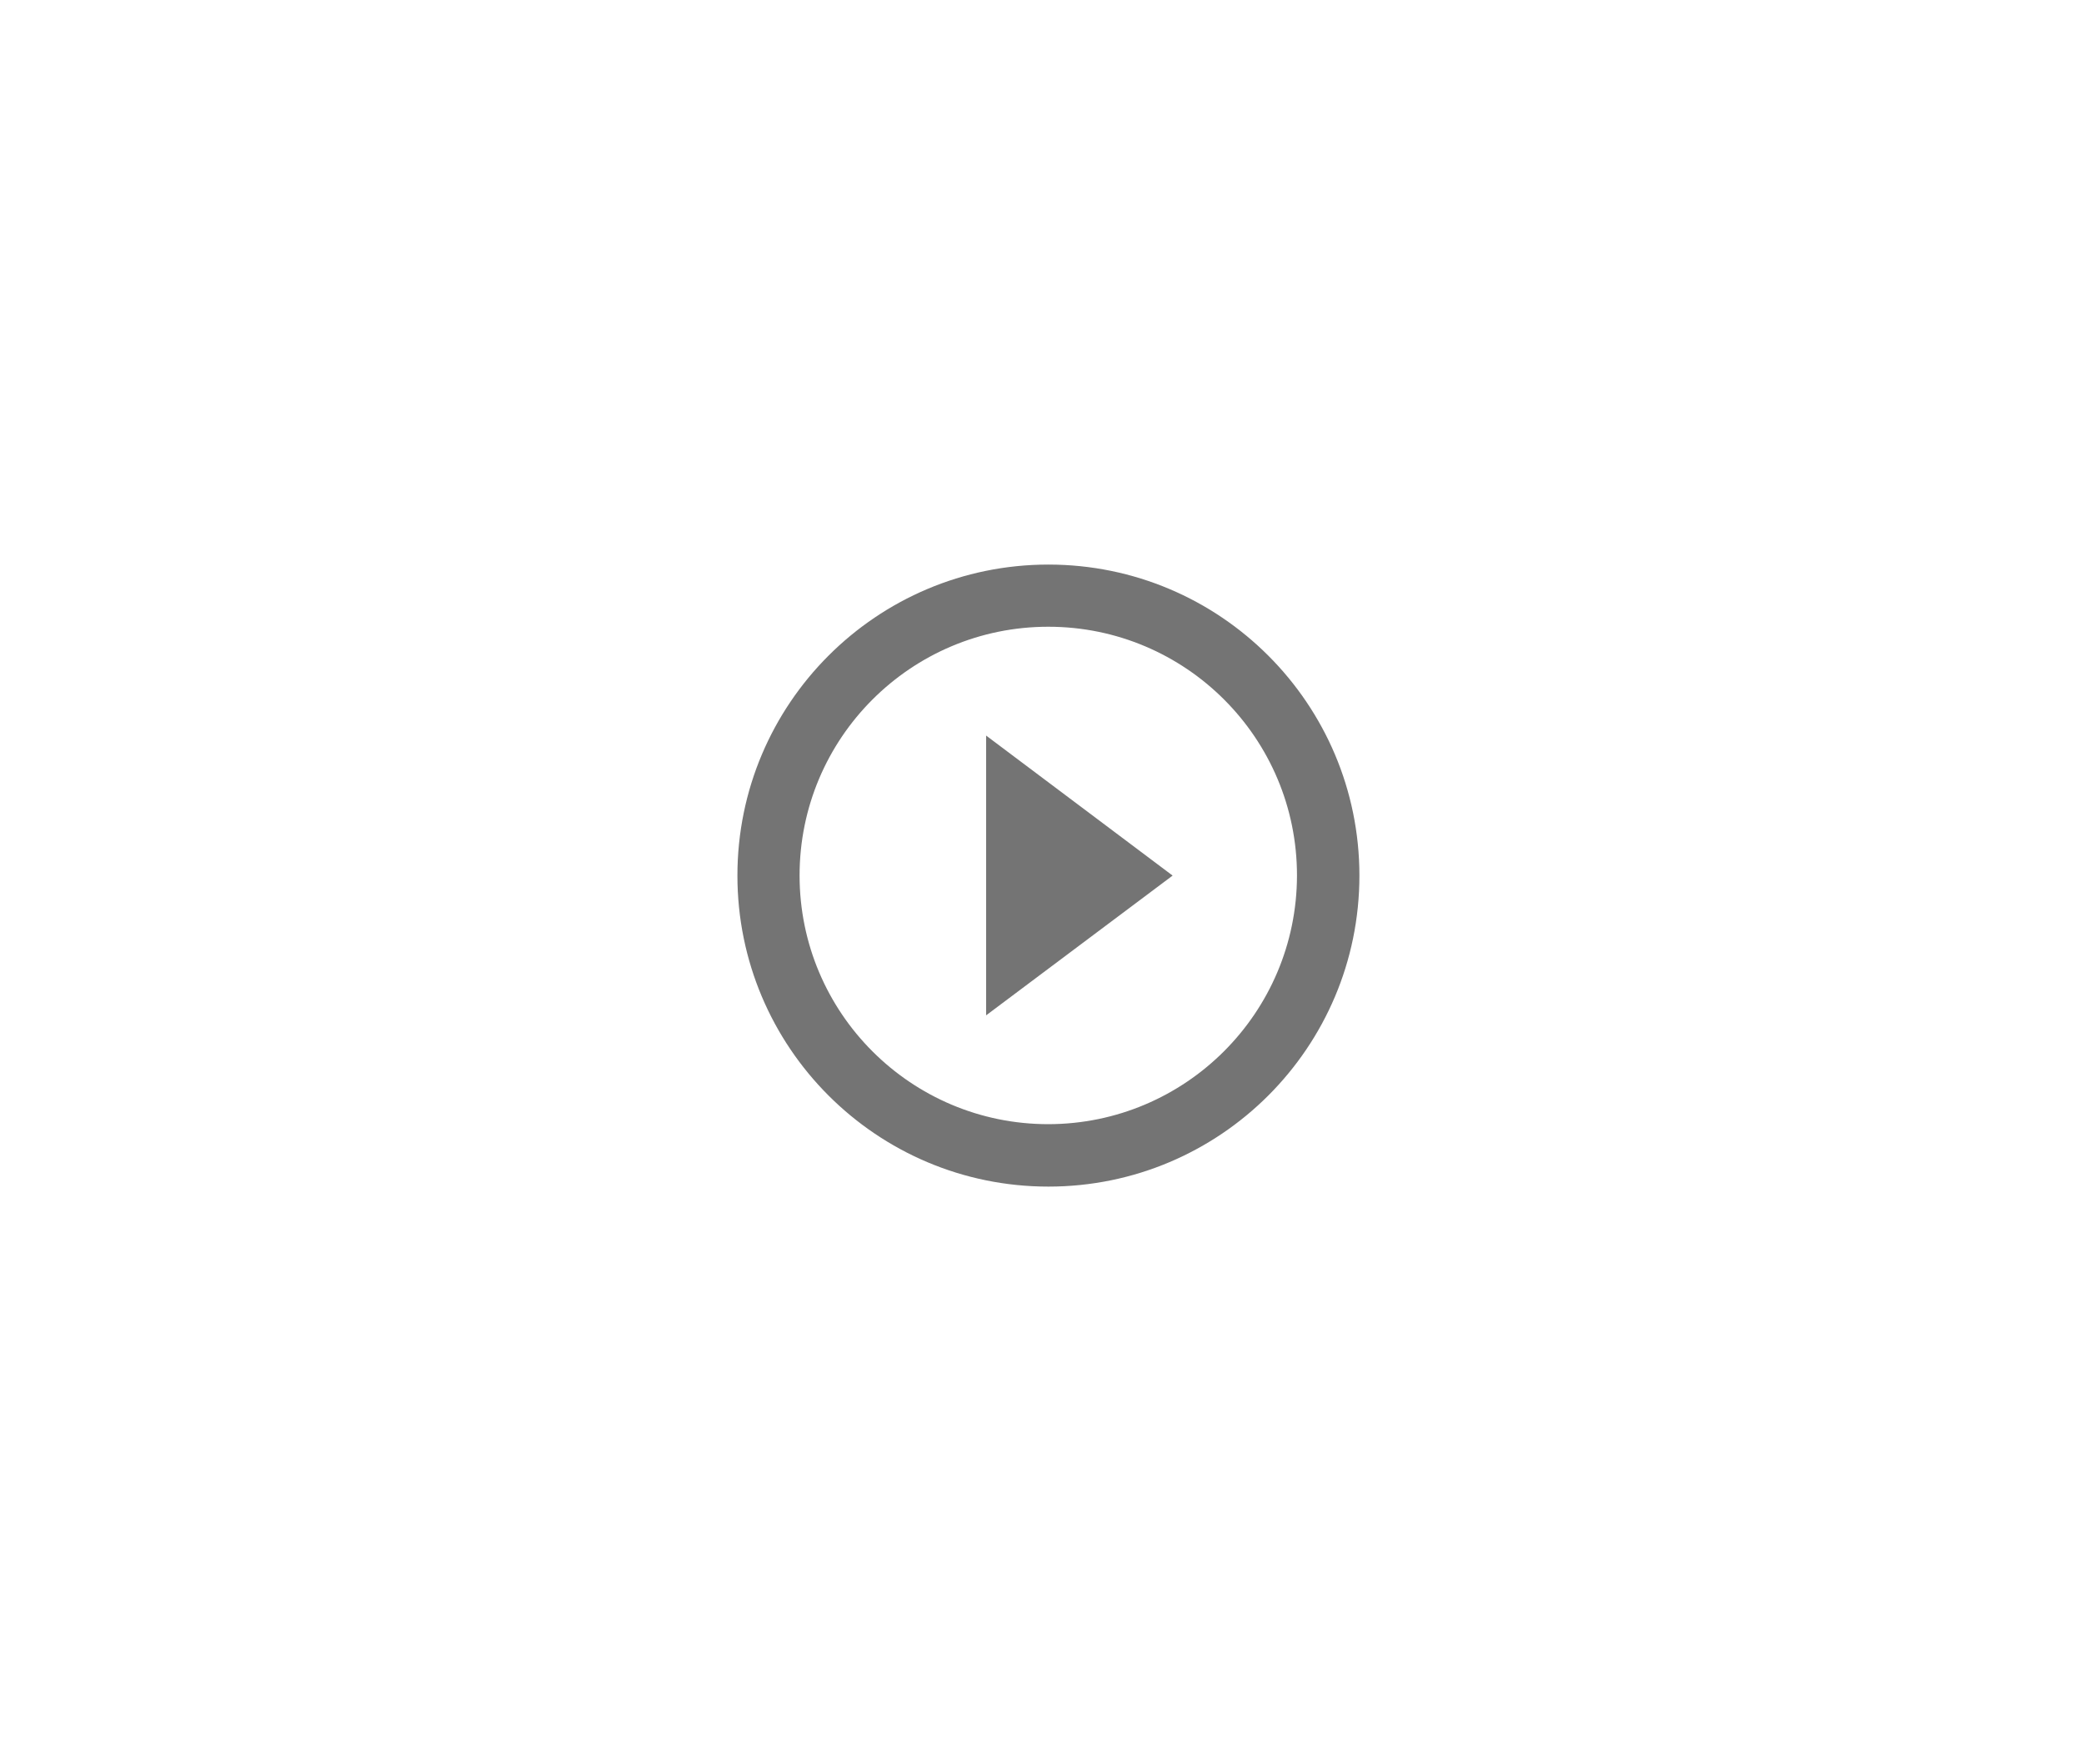
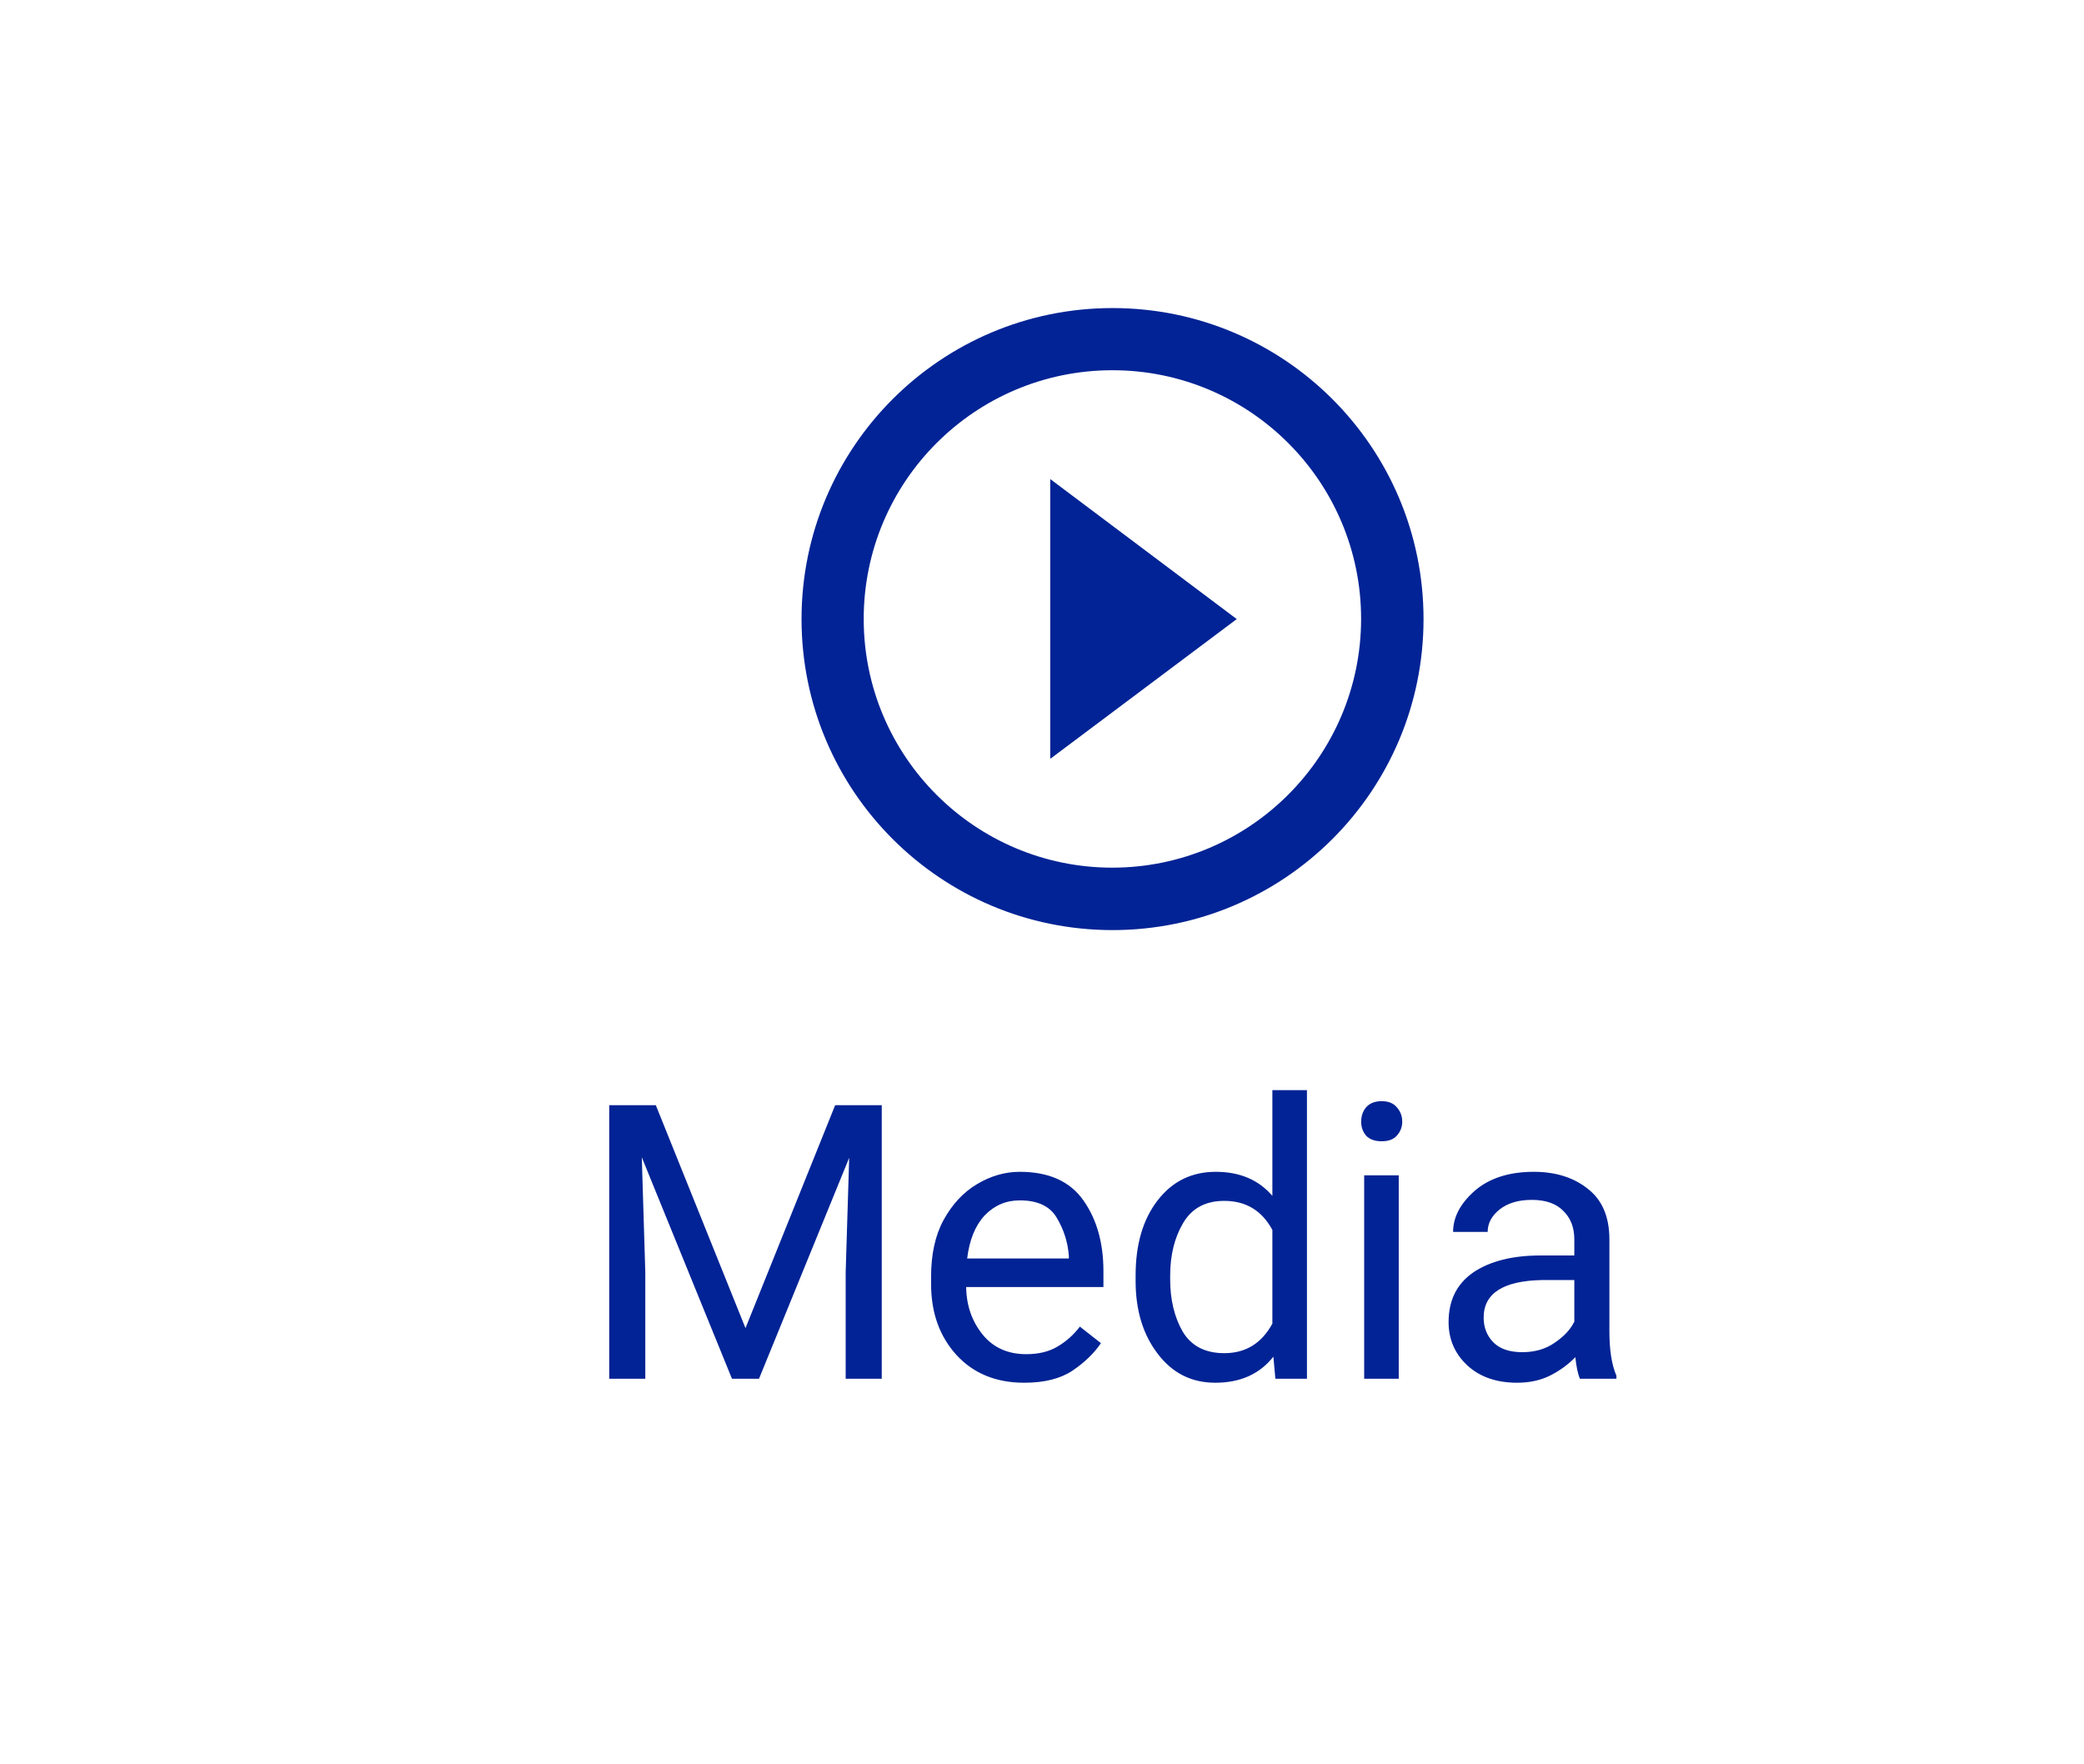
- <svg xmlns="http://www.w3.org/2000/svg" viewBox="0 0 65 55">
+ <svg xmlns="http://www.w3.org/2000/svg" width="65" height="55" viewBox="0 0 65 55">
  <defs>
-     <style>
-       .cls-1 {
-         clip-path: url(#clip-Media);
-       }
- 
-       .cls-2 {
-         fill: #747474;
-       }
- 
-       .cls-3 {
-         fill: rgba(255,255,255,0);
-       }
-     </style>
    <clipPath id="clip-Media">
      <rect width="65" height="55" />
    </clipPath>
  </defs>
-   <g id="Media" class="cls-1">
-     <rect class="cls-3" width="65" height="55" />
-     <g id="Group_423" data-name="Group 423" transform="translate(-89 -555)">
-       <path id="ic_play_circle_outline_24px" class="cls-2" d="M9.757,16.059,15.574,11.7,9.757,7.333ZM11.7,2a9.7,9.7,0,1,0,9.7,9.7A9.7,9.7,0,0,0,11.7,2Zm0,17.453A7.757,7.757,0,1,1,19.453,11.7,7.767,7.767,0,0,1,11.7,19.453Z" transform="translate(110 570.608)" />
+   <g id="Media" clip-path="url(#clip-Media)">
+     <rect width="65" height="55" fill="rgba(255,255,255,0)" />
+     <g id="Group_425" data-name="Group 425" transform="translate(-151.881 -590)">
+       <text id="Media-2" data-name="Media" transform="translate(160 622)" fill="#012395" font-size="12" font-family="Roboto-Regular, Roboto">
+         <tspan x="9.897" y="11">Media</tspan>
+       </text>
    </g>
+     <path id="ic_play_circle_outline_24px" d="M9.757,16.059,15.574,11.7,9.757,7.333ZM11.7,2a9.7,9.7,0,1,0,9.7,9.7A9.7,9.7,0,0,0,11.7,2Zm0,17.453A7.757,7.757,0,1,1,19.453,11.7,7.767,7.767,0,0,1,11.7,19.453Z" transform="translate(23 7.608)" fill="#012395" />
  </g>
</svg>
